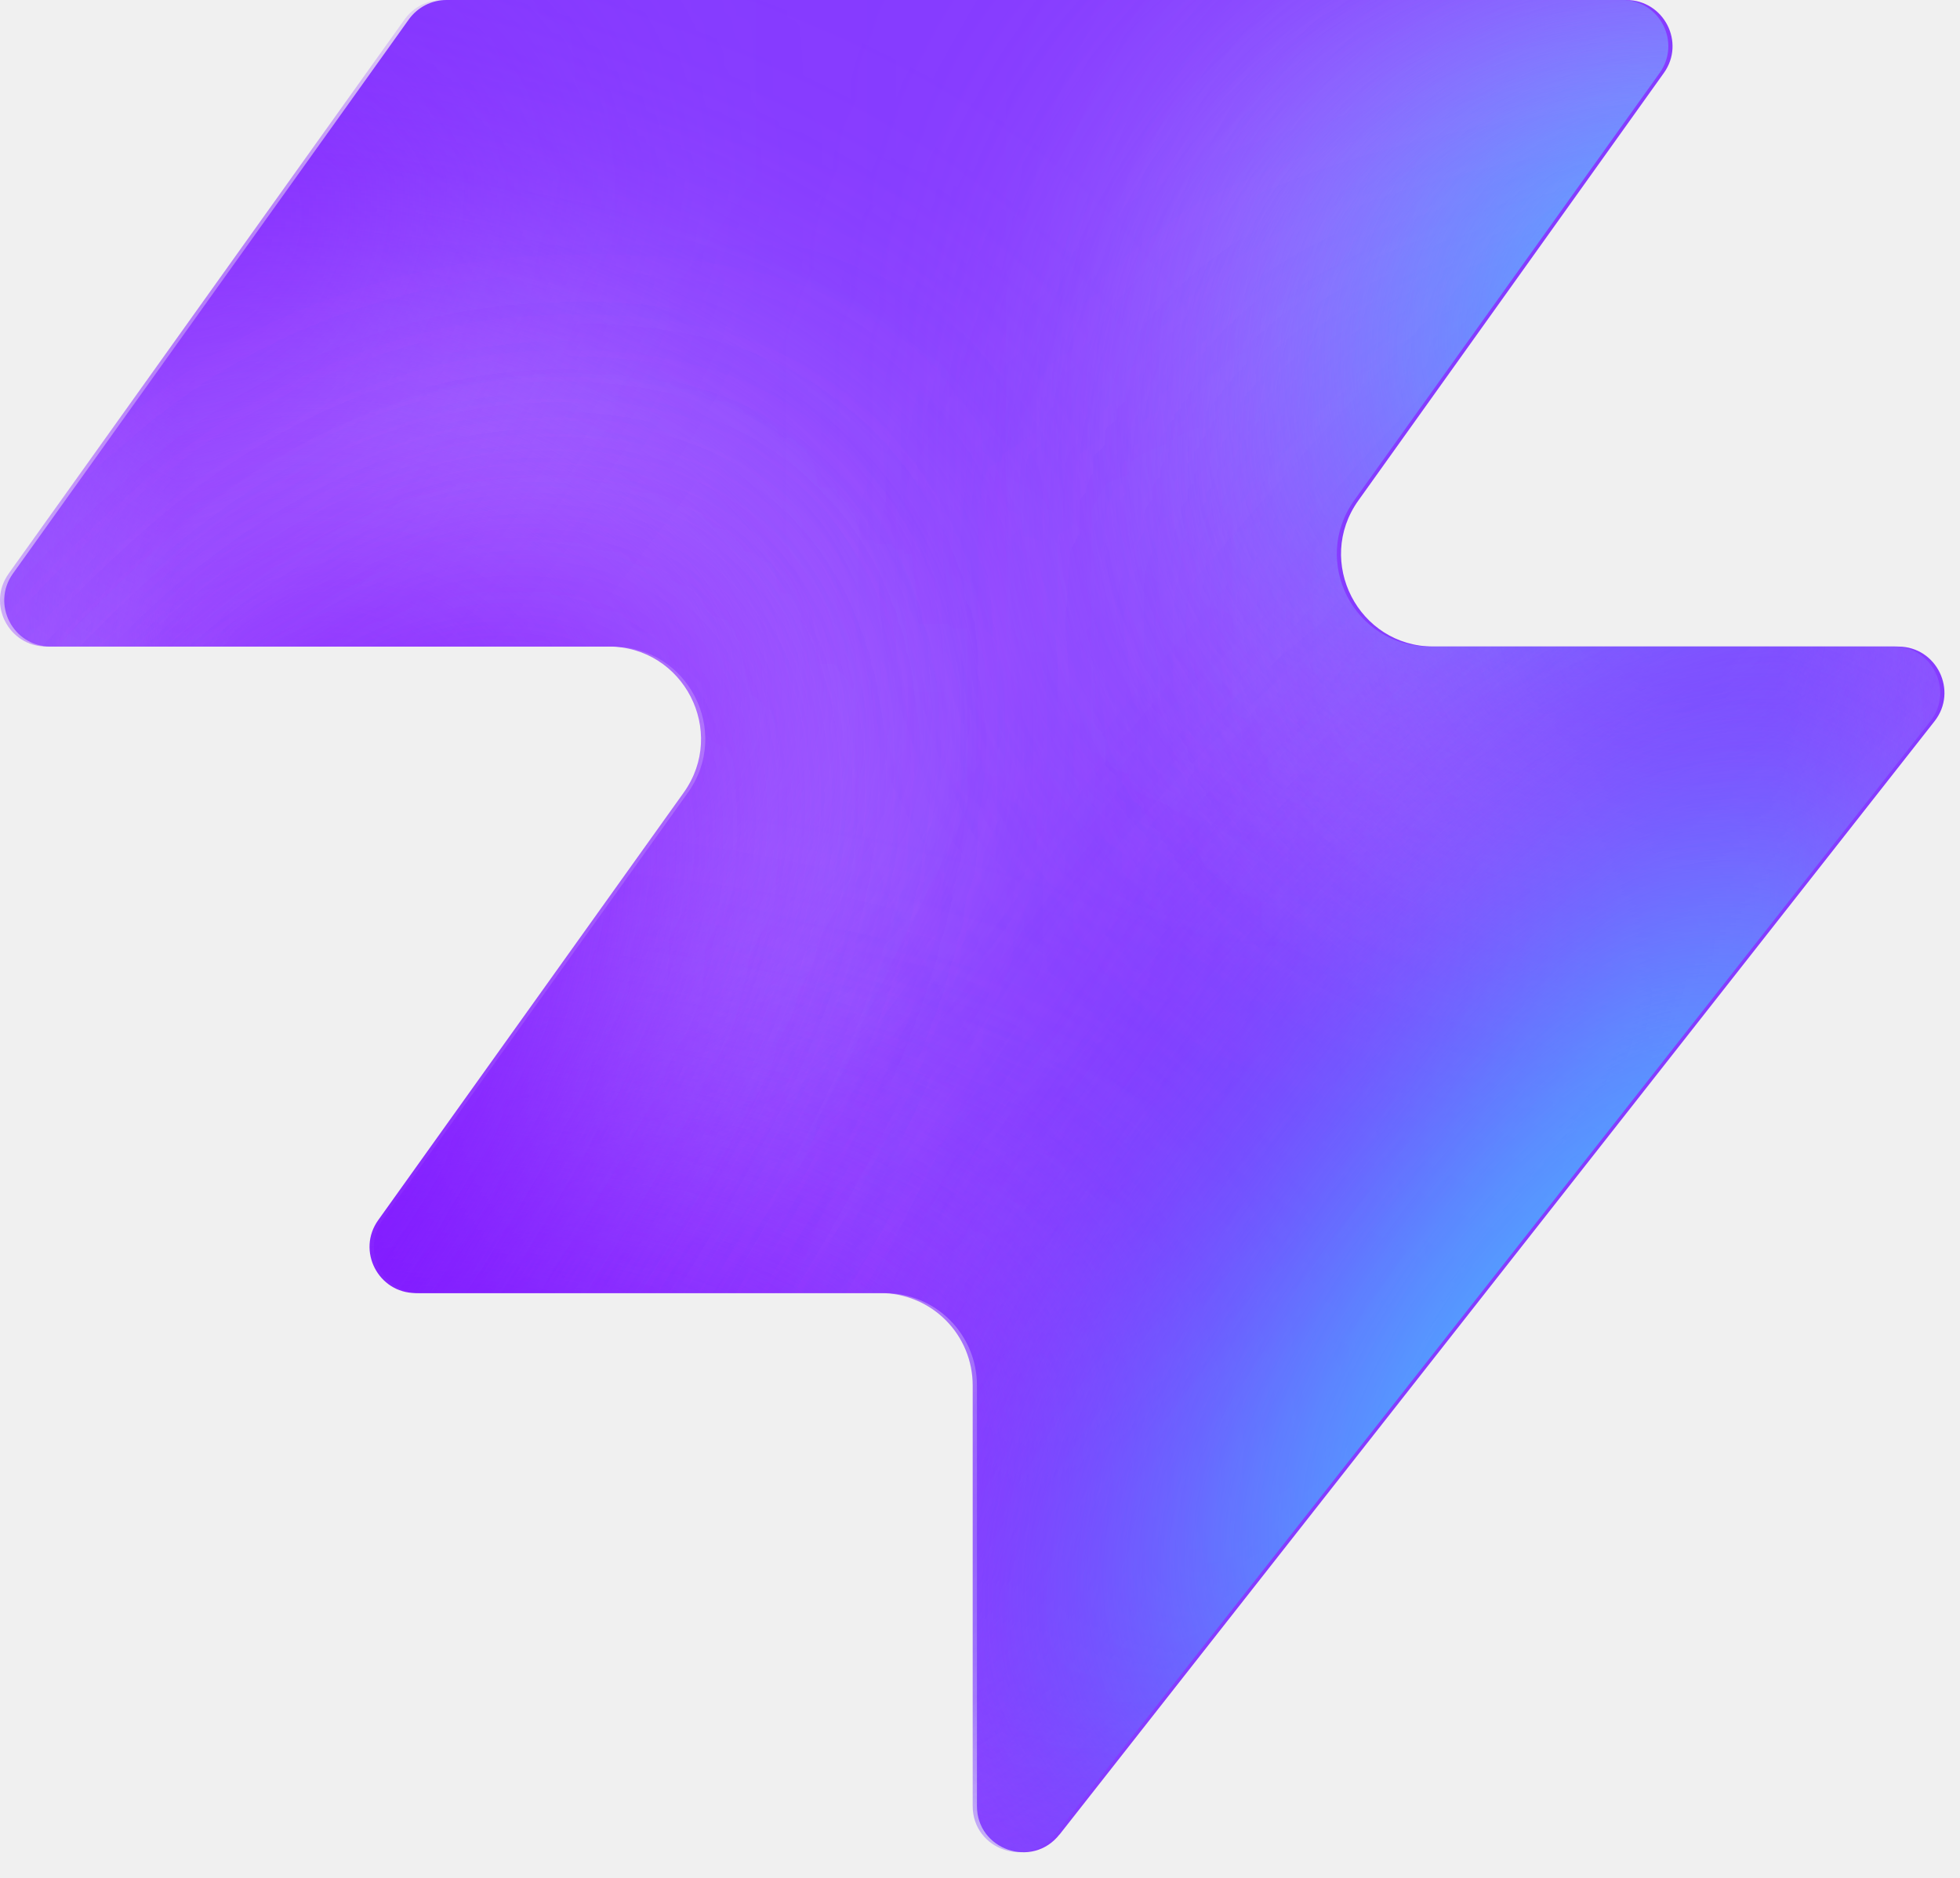
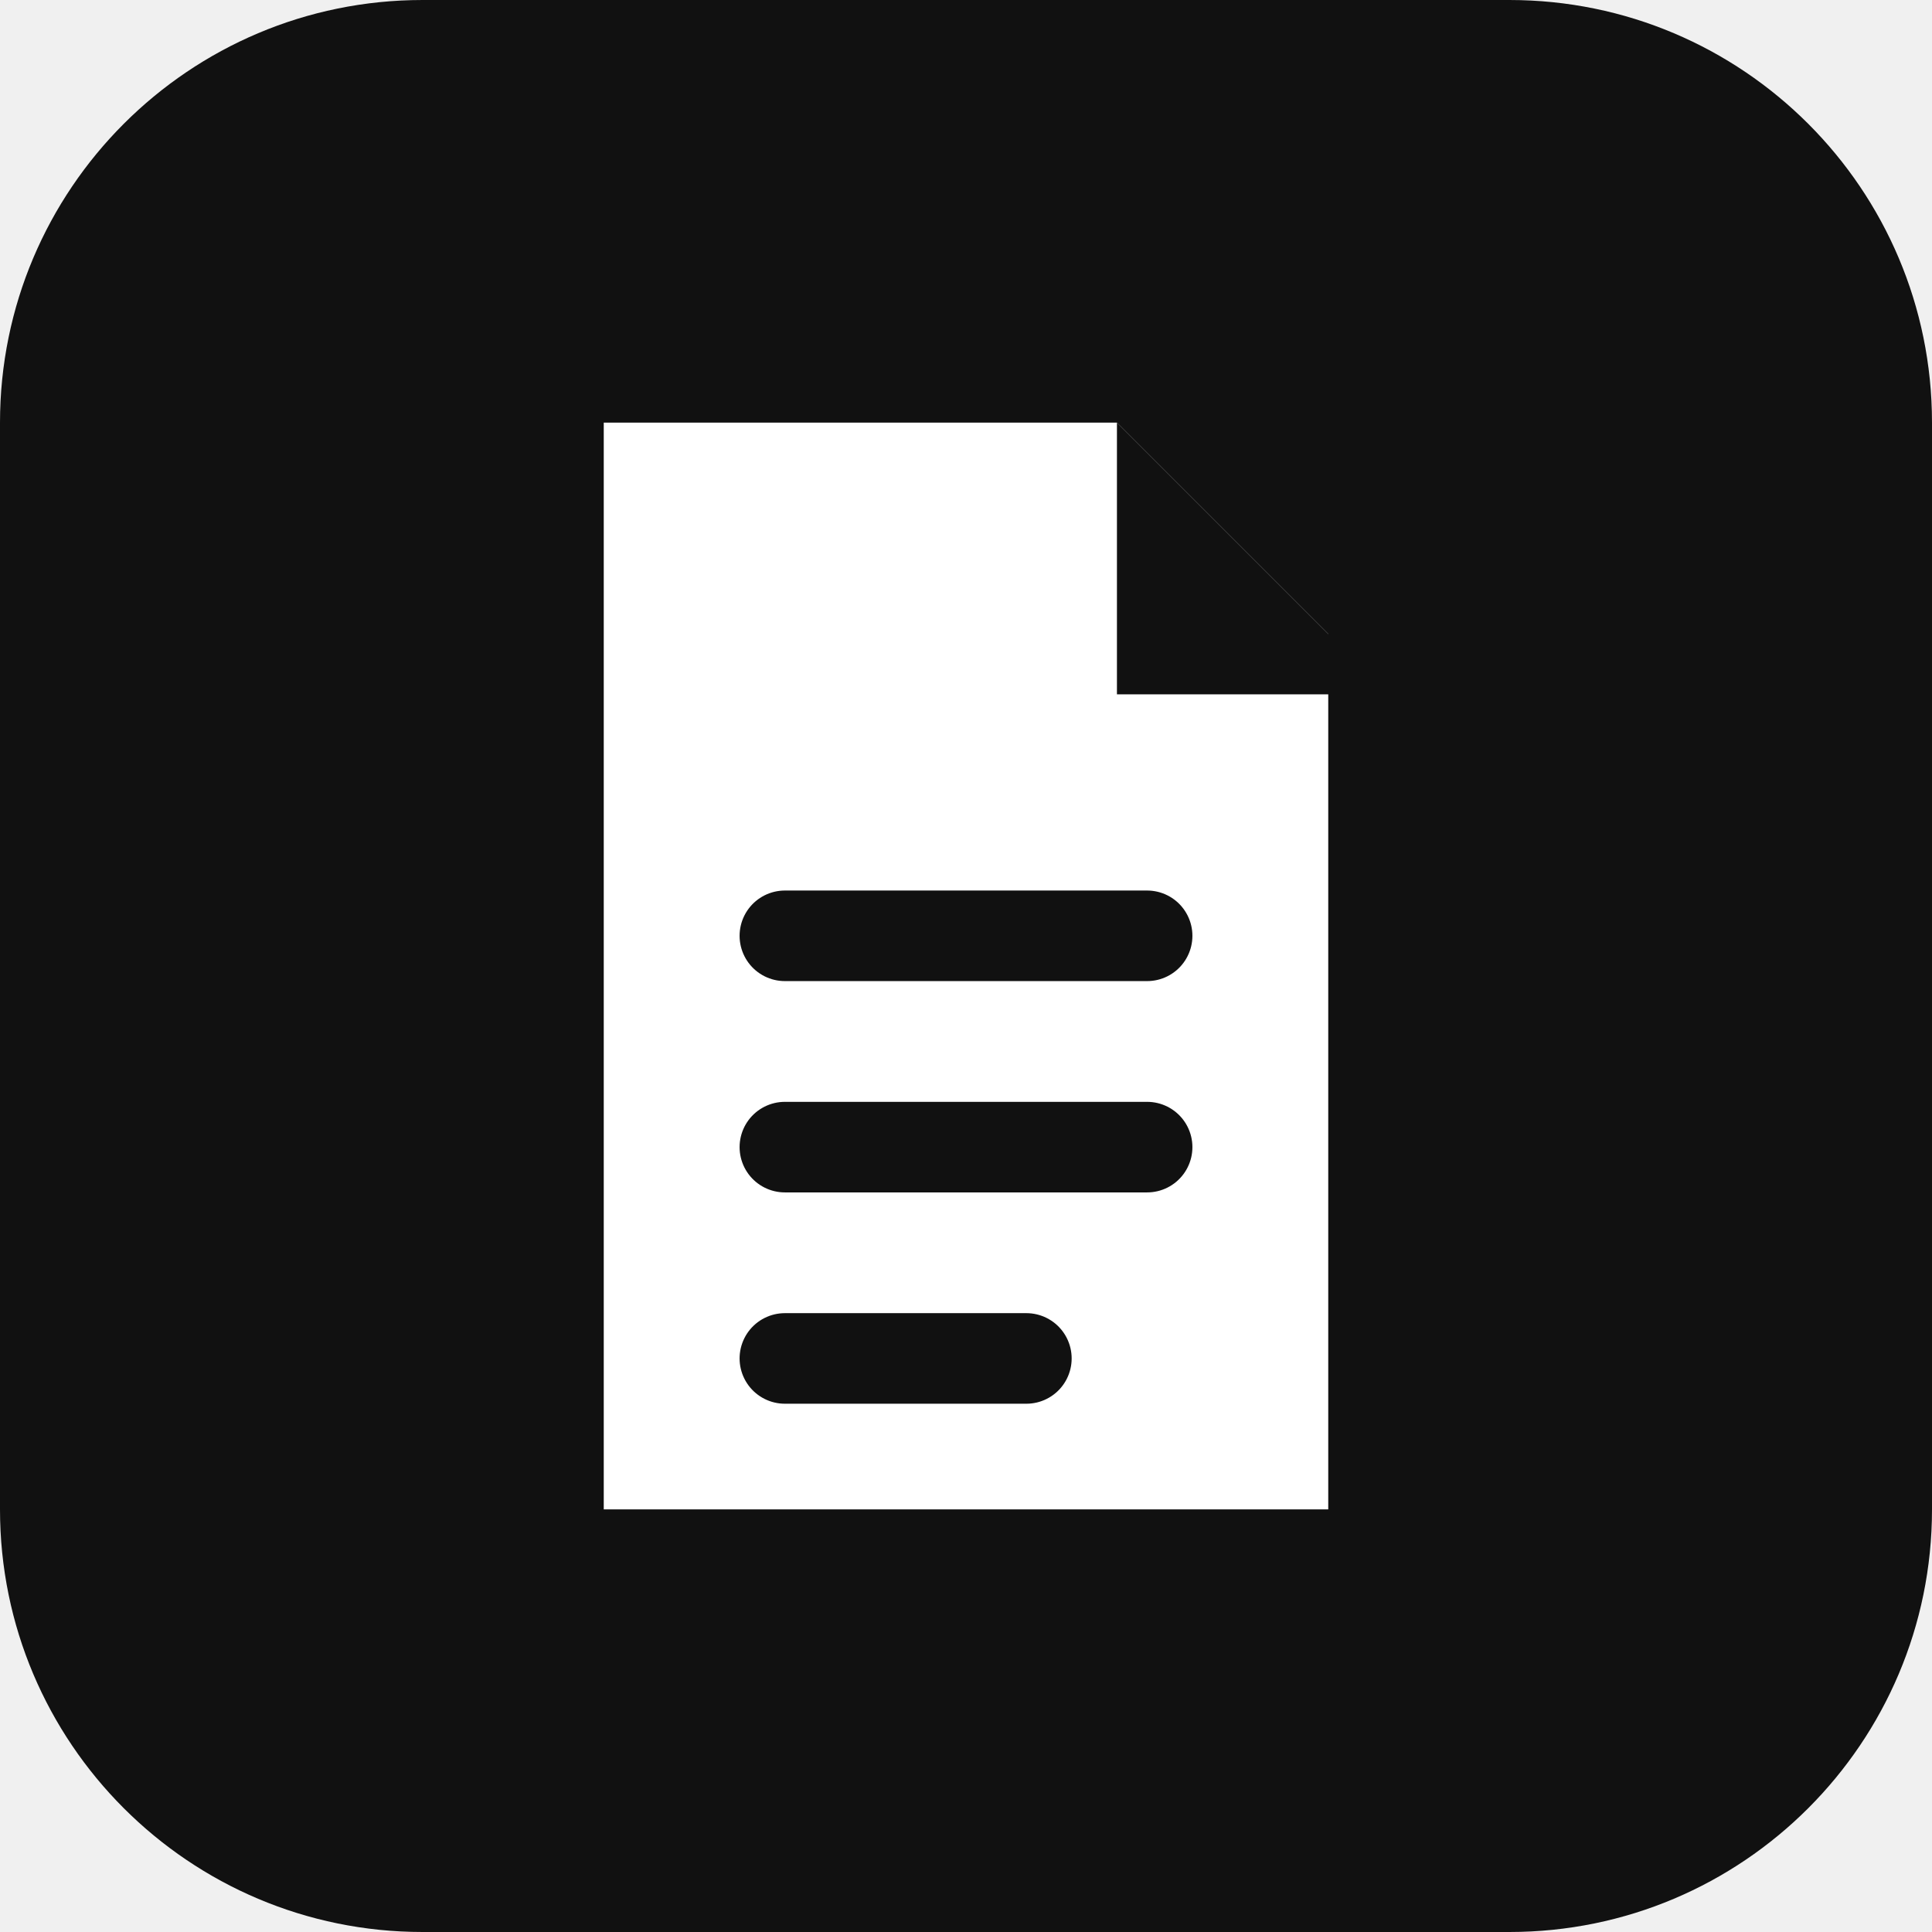
- <svg xmlns="http://www.w3.org/2000/svg" width="48" height="46" fill="none" viewBox="0 0 48 46">
-   <path fill="#863bff" d="M25.946 44.938c-.664.845-2.021.375-2.021-.698V33.937a2.26 2.26 0 0 0-2.262-2.262H10.287c-.92 0-1.456-1.04-.92-1.788l7.48-10.471c1.07-1.497 0-3.578-1.842-3.578H1.237c-.92 0-1.456-1.04-.92-1.788L10.013.474c.214-.297.556-.474.92-.474h28.894c.92 0 1.456 1.04.92 1.788l-7.48 10.471c-1.07 1.498 0 3.579 1.842 3.579h11.377c.943 0 1.473 1.088.89 1.83L25.947 44.94z" style="fill:#863bff;fill:color(display-p3 .525 .23 1);fill-opacity:1" />
-   <mask id="a" width="48" height="46" x="0" y="0" maskUnits="userSpaceOnUse" style="mask-type:alpha">
-     <path fill="#000" d="M25.842 44.938c-.664.844-2.021.375-2.021-.698V33.937a2.26 2.26 0 0 0-2.262-2.262H10.183c-.92 0-1.456-1.04-.92-1.788l7.48-10.471c1.07-1.498 0-3.579-1.842-3.579H1.133c-.92 0-1.456-1.04-.92-1.787L9.91.473c.214-.297.556-.474.92-.474h28.894c.92 0 1.456 1.04.92 1.788l-7.48 10.471c-1.07 1.498 0 3.578 1.842 3.578h11.377c.943 0 1.473 1.088.89 1.832L25.843 44.94z" style="fill:#000;fill-opacity:1" />
-   </mask>
-   <g mask="url(#a)">
-     <g filter="url(#b)">
-       <ellipse cx="5.508" cy="14.704" fill="#ede6ff" rx="5.508" ry="14.704" style="fill:#ede6ff;fill:color(display-p3 .927 .903 1);fill-opacity:1" transform="matrix(.00324 1 1 -.00324 -4.47 31.516)" />
-     </g>
-     <g filter="url(#c)">
-       <ellipse cx="10.399" cy="29.851" fill="#ede6ff" rx="10.399" ry="29.851" style="fill:#ede6ff;fill:color(display-p3 .927 .903 1);fill-opacity:1" transform="matrix(.00324 1 1 -.00324 -39.328 7.883)" />
-     </g>
-     <g filter="url(#d)">
-       <ellipse cx="5.508" cy="30.487" fill="#7e14ff" rx="5.508" ry="30.487" style="fill:#7e14ff;fill:color(display-p3 .492 .077 1);fill-opacity:1" transform="rotate(89.814 -25.913 -14.639)scale(1 -1)" />
-     </g>
-     <g filter="url(#e)">
-       <ellipse cx="5.508" cy="30.599" fill="#7e14ff" rx="5.508" ry="30.599" style="fill:#7e14ff;fill:color(display-p3 .492 .077 1);fill-opacity:1" transform="rotate(89.814 -32.644 -3.334)scale(1 -1)" />
-     </g>
-     <g filter="url(#f)">
-       <ellipse cx="5.508" cy="30.599" fill="#7e14ff" rx="5.508" ry="30.599" style="fill:#7e14ff;fill:color(display-p3 .492 .077 1);fill-opacity:1" transform="matrix(.00324 1 1 -.00324 -34.34 30.47)" />
-     </g>
-     <g filter="url(#g)">
-       <ellipse cx="14.072" cy="22.078" fill="#ede6ff" rx="14.072" ry="22.078" style="fill:#ede6ff;fill:color(display-p3 .927 .903 1);fill-opacity:1" transform="rotate(93.35 24.506 48.493)scale(-1 1)" />
-     </g>
-     <g filter="url(#h)">
-       <ellipse cx="3.47" cy="21.501" fill="#7e14ff" rx="3.47" ry="21.501" style="fill:#7e14ff;fill:color(display-p3 .492 .077 1);fill-opacity:1" transform="rotate(89.009 28.708 47.59)scale(-1 1)" />
-     </g>
-     <g filter="url(#i)">
-       <ellipse cx="3.47" cy="21.501" fill="#7e14ff" rx="3.47" ry="21.501" style="fill:#7e14ff;fill:color(display-p3 .492 .077 1);fill-opacity:1" transform="rotate(89.009 28.708 47.59)scale(-1 1)" />
-     </g>
-     <g filter="url(#j)">
-       <ellipse cx=".387" cy="8.972" fill="#7e14ff" rx="4.407" ry="29.108" style="fill:#7e14ff;fill:color(display-p3 .492 .077 1);fill-opacity:1" transform="rotate(39.51 .387 8.972)" />
-     </g>
-     <g filter="url(#k)">
-       <ellipse cx="47.523" cy="-6.092" fill="#7e14ff" rx="4.407" ry="29.108" style="fill:#7e14ff;fill:color(display-p3 .492 .077 1);fill-opacity:1" transform="rotate(37.892 47.523 -6.092)" />
-     </g>
-     <g filter="url(#l)">
-       <ellipse cx="41.412" cy="6.333" fill="#47bfff" rx="5.971" ry="9.665" style="fill:#47bfff;fill:color(display-p3 .28 .748 1);fill-opacity:1" transform="rotate(37.892 41.412 6.333)" />
-     </g>
-     <g filter="url(#m)">
-       <ellipse cx="-1.879" cy="38.332" fill="#7e14ff" rx="4.407" ry="29.108" style="fill:#7e14ff;fill:color(display-p3 .492 .077 1);fill-opacity:1" transform="rotate(37.892 -1.88 38.332)" />
-     </g>
-     <g filter="url(#n)">
-       <ellipse cx="-1.879" cy="38.332" fill="#7e14ff" rx="4.407" ry="29.108" style="fill:#7e14ff;fill:color(display-p3 .492 .077 1);fill-opacity:1" transform="rotate(37.892 -1.88 38.332)" />
-     </g>
-     <g filter="url(#o)">
-       <ellipse cx="35.651" cy="29.907" fill="#7e14ff" rx="4.407" ry="29.108" style="fill:#7e14ff;fill:color(display-p3 .492 .077 1);fill-opacity:1" transform="rotate(37.892 35.651 29.907)" />
-     </g>
-     <g filter="url(#p)">
-       <ellipse cx="38.418" cy="32.4" fill="#47bfff" rx="5.971" ry="15.297" style="fill:#47bfff;fill:color(display-p3 .28 .748 1);fill-opacity:1" transform="rotate(37.892 38.418 32.4)" />
-     </g>
-   </g>
-   <defs>
-     <filter id="b" width="60.045" height="41.654" x="-19.77" y="16.149" color-interpolation-filters="sRGB" filterUnits="userSpaceOnUse">
-       <feFlood flood-opacity="0" result="BackgroundImageFix" />
-       <feBlend in="SourceGraphic" in2="BackgroundImageFix" result="shape" />
-       <feGaussianBlur result="effect1_foregroundBlur_2002_17158" stdDeviation="7.659" />
-     </filter>
-     <filter id="c" width="90.34" height="51.437" x="-54.613" y="-7.533" color-interpolation-filters="sRGB" filterUnits="userSpaceOnUse">
-       <feFlood flood-opacity="0" result="BackgroundImageFix" />
-       <feBlend in="SourceGraphic" in2="BackgroundImageFix" result="shape" />
-       <feGaussianBlur result="effect1_foregroundBlur_2002_17158" stdDeviation="7.659" />
-     </filter>
-     <filter id="d" width="79.355" height="29.4" x="-49.64" y="2.03" color-interpolation-filters="sRGB" filterUnits="userSpaceOnUse">
-       <feFlood flood-opacity="0" result="BackgroundImageFix" />
-       <feBlend in="SourceGraphic" in2="BackgroundImageFix" result="shape" />
-       <feGaussianBlur result="effect1_foregroundBlur_2002_17158" stdDeviation="4.596" />
-     </filter>
-     <filter id="e" width="79.579" height="29.4" x="-45.045" y="20.029" color-interpolation-filters="sRGB" filterUnits="userSpaceOnUse">
-       <feFlood flood-opacity="0" result="BackgroundImageFix" />
-       <feBlend in="SourceGraphic" in2="BackgroundImageFix" result="shape" />
-       <feGaussianBlur result="effect1_foregroundBlur_2002_17158" stdDeviation="4.596" />
-     </filter>
-     <filter id="f" width="79.579" height="29.4" x="-43.513" y="21.178" color-interpolation-filters="sRGB" filterUnits="userSpaceOnUse">
-       <feFlood flood-opacity="0" result="BackgroundImageFix" />
-       <feBlend in="SourceGraphic" in2="BackgroundImageFix" result="shape" />
-       <feGaussianBlur result="effect1_foregroundBlur_2002_17158" stdDeviation="4.596" />
-     </filter>
-     <filter id="g" width="74.749" height="58.852" x="15.756" y="-17.901" color-interpolation-filters="sRGB" filterUnits="userSpaceOnUse">
-       <feFlood flood-opacity="0" result="BackgroundImageFix" />
-       <feBlend in="SourceGraphic" in2="BackgroundImageFix" result="shape" />
-       <feGaussianBlur result="effect1_foregroundBlur_2002_17158" stdDeviation="7.659" />
-     </filter>
-     <filter id="h" width="61.377" height="25.362" x="23.548" y="2.284" color-interpolation-filters="sRGB" filterUnits="userSpaceOnUse">
-       <feFlood flood-opacity="0" result="BackgroundImageFix" />
-       <feBlend in="SourceGraphic" in2="BackgroundImageFix" result="shape" />
-       <feGaussianBlur result="effect1_foregroundBlur_2002_17158" stdDeviation="4.596" />
-     </filter>
-     <filter id="i" width="61.377" height="25.362" x="23.548" y="2.284" color-interpolation-filters="sRGB" filterUnits="userSpaceOnUse">
-       <feFlood flood-opacity="0" result="BackgroundImageFix" />
-       <feBlend in="SourceGraphic" in2="BackgroundImageFix" result="shape" />
-       <feGaussianBlur result="effect1_foregroundBlur_2002_17158" stdDeviation="4.596" />
-     </filter>
-     <filter id="j" width="56.045" height="63.649" x="-27.636" y="-22.853" color-interpolation-filters="sRGB" filterUnits="userSpaceOnUse">
-       <feFlood flood-opacity="0" result="BackgroundImageFix" />
-       <feBlend in="SourceGraphic" in2="BackgroundImageFix" result="shape" />
-       <feGaussianBlur result="effect1_foregroundBlur_2002_17158" stdDeviation="4.596" />
-     </filter>
-     <filter id="k" width="54.814" height="64.646" x="20.116" y="-38.415" color-interpolation-filters="sRGB" filterUnits="userSpaceOnUse">
-       <feFlood flood-opacity="0" result="BackgroundImageFix" />
-       <feBlend in="SourceGraphic" in2="BackgroundImageFix" result="shape" />
-       <feGaussianBlur result="effect1_foregroundBlur_2002_17158" stdDeviation="4.596" />
-     </filter>
-     <filter id="l" width="33.541" height="35.313" x="24.641" y="-11.323" color-interpolation-filters="sRGB" filterUnits="userSpaceOnUse">
-       <feFlood flood-opacity="0" result="BackgroundImageFix" />
-       <feBlend in="SourceGraphic" in2="BackgroundImageFix" result="shape" />
-       <feGaussianBlur result="effect1_foregroundBlur_2002_17158" stdDeviation="4.596" />
-     </filter>
-     <filter id="m" width="54.814" height="64.646" x="-29.286" y="6.009" color-interpolation-filters="sRGB" filterUnits="userSpaceOnUse">
-       <feFlood flood-opacity="0" result="BackgroundImageFix" />
-       <feBlend in="SourceGraphic" in2="BackgroundImageFix" result="shape" />
-       <feGaussianBlur result="effect1_foregroundBlur_2002_17158" stdDeviation="4.596" />
-     </filter>
-     <filter id="n" width="54.814" height="64.646" x="-29.286" y="6.009" color-interpolation-filters="sRGB" filterUnits="userSpaceOnUse">
-       <feFlood flood-opacity="0" result="BackgroundImageFix" />
-       <feBlend in="SourceGraphic" in2="BackgroundImageFix" result="shape" />
-       <feGaussianBlur result="effect1_foregroundBlur_2002_17158" stdDeviation="4.596" />
-     </filter>
-     <filter id="o" width="54.814" height="64.646" x="8.244" y="-2.416" color-interpolation-filters="sRGB" filterUnits="userSpaceOnUse">
-       <feFlood flood-opacity="0" result="BackgroundImageFix" />
-       <feBlend in="SourceGraphic" in2="BackgroundImageFix" result="shape" />
-       <feGaussianBlur result="effect1_foregroundBlur_2002_17158" stdDeviation="4.596" />
-     </filter>
-     <filter id="p" width="39.409" height="43.623" x="18.713" y="10.588" color-interpolation-filters="sRGB" filterUnits="userSpaceOnUse">
-       <feFlood flood-opacity="0" result="BackgroundImageFix" />
-       <feBlend in="SourceGraphic" in2="BackgroundImageFix" result="shape" />
-       <feGaussianBlur result="effect1_foregroundBlur_2002_17158" stdDeviation="4.596" />
-     </filter>
-   </defs>
+ <svg xmlns="http://www.w3.org/2000/svg" viewBox="0 0 64 64">
+   <rect width="64" height="64" rx="14" fill="#111111" />
+   <path d="M20 14h17l7 7v29H20z" fill="white" />
+   <path d="M37 14v9h9" fill="#111111" />
+   <path d="M26 31h12M26 38h12M26 45h8" stroke="#111111" stroke-width="3" stroke-linecap="round" />
</svg>
